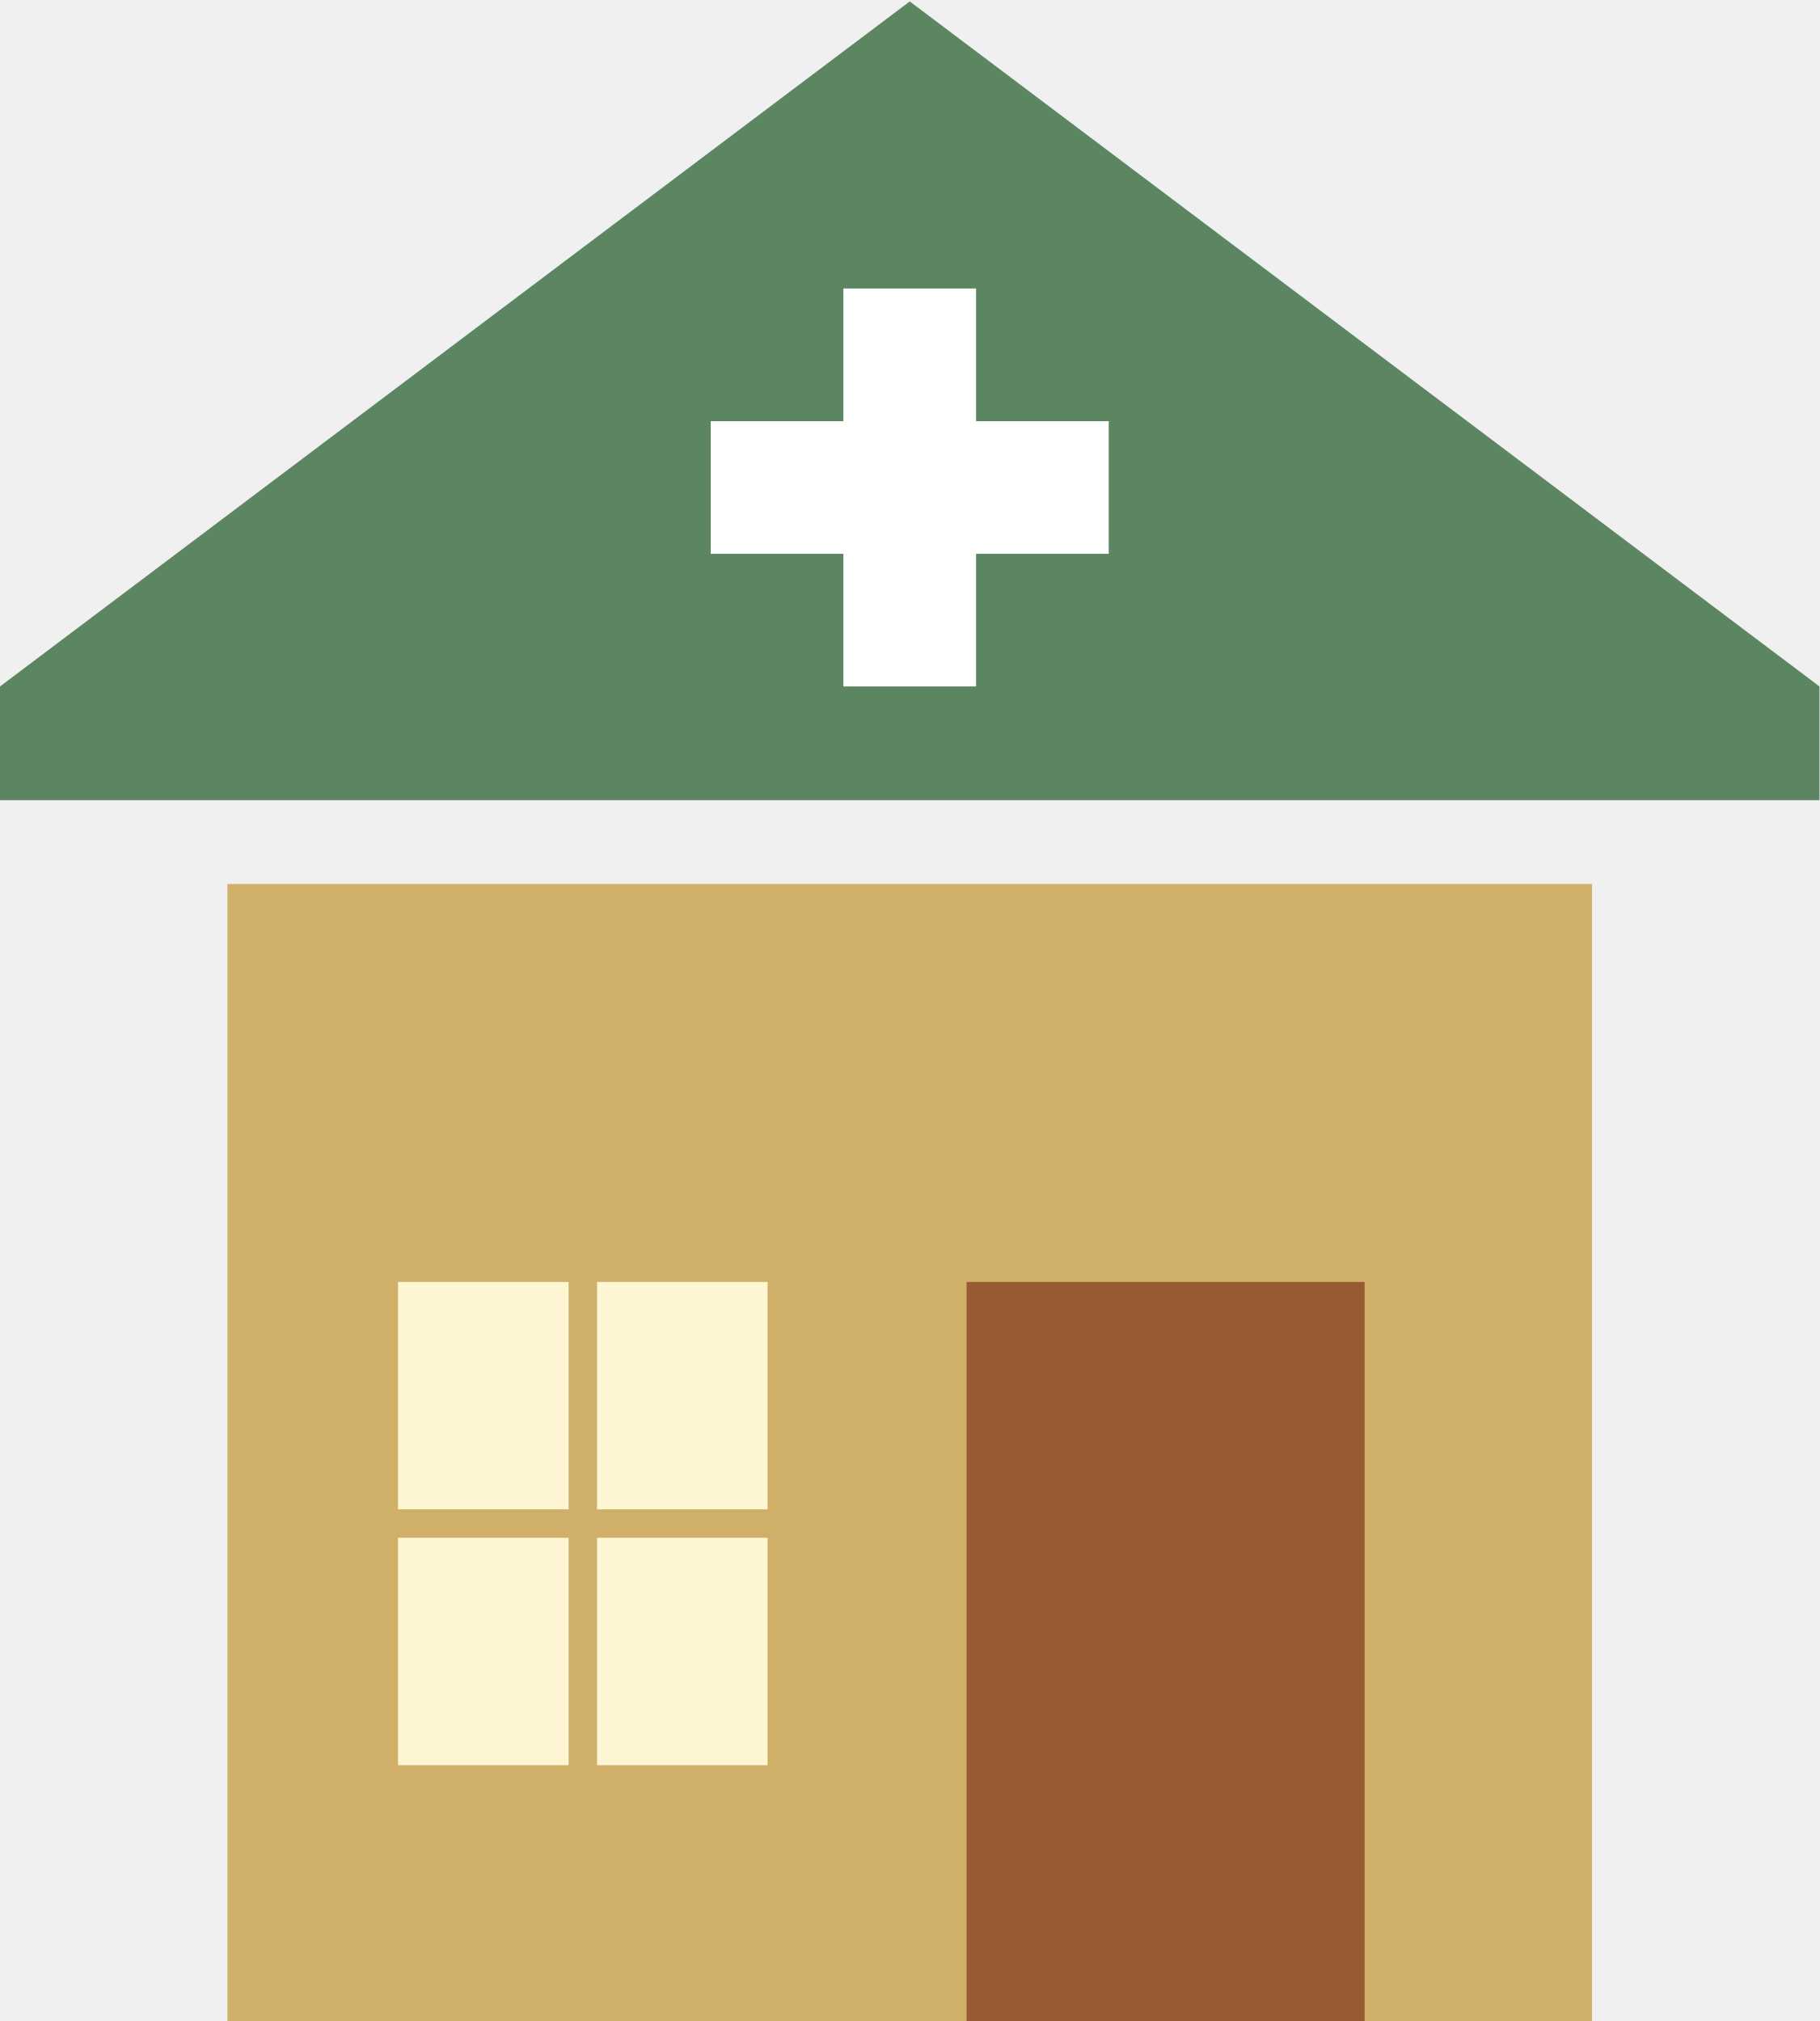
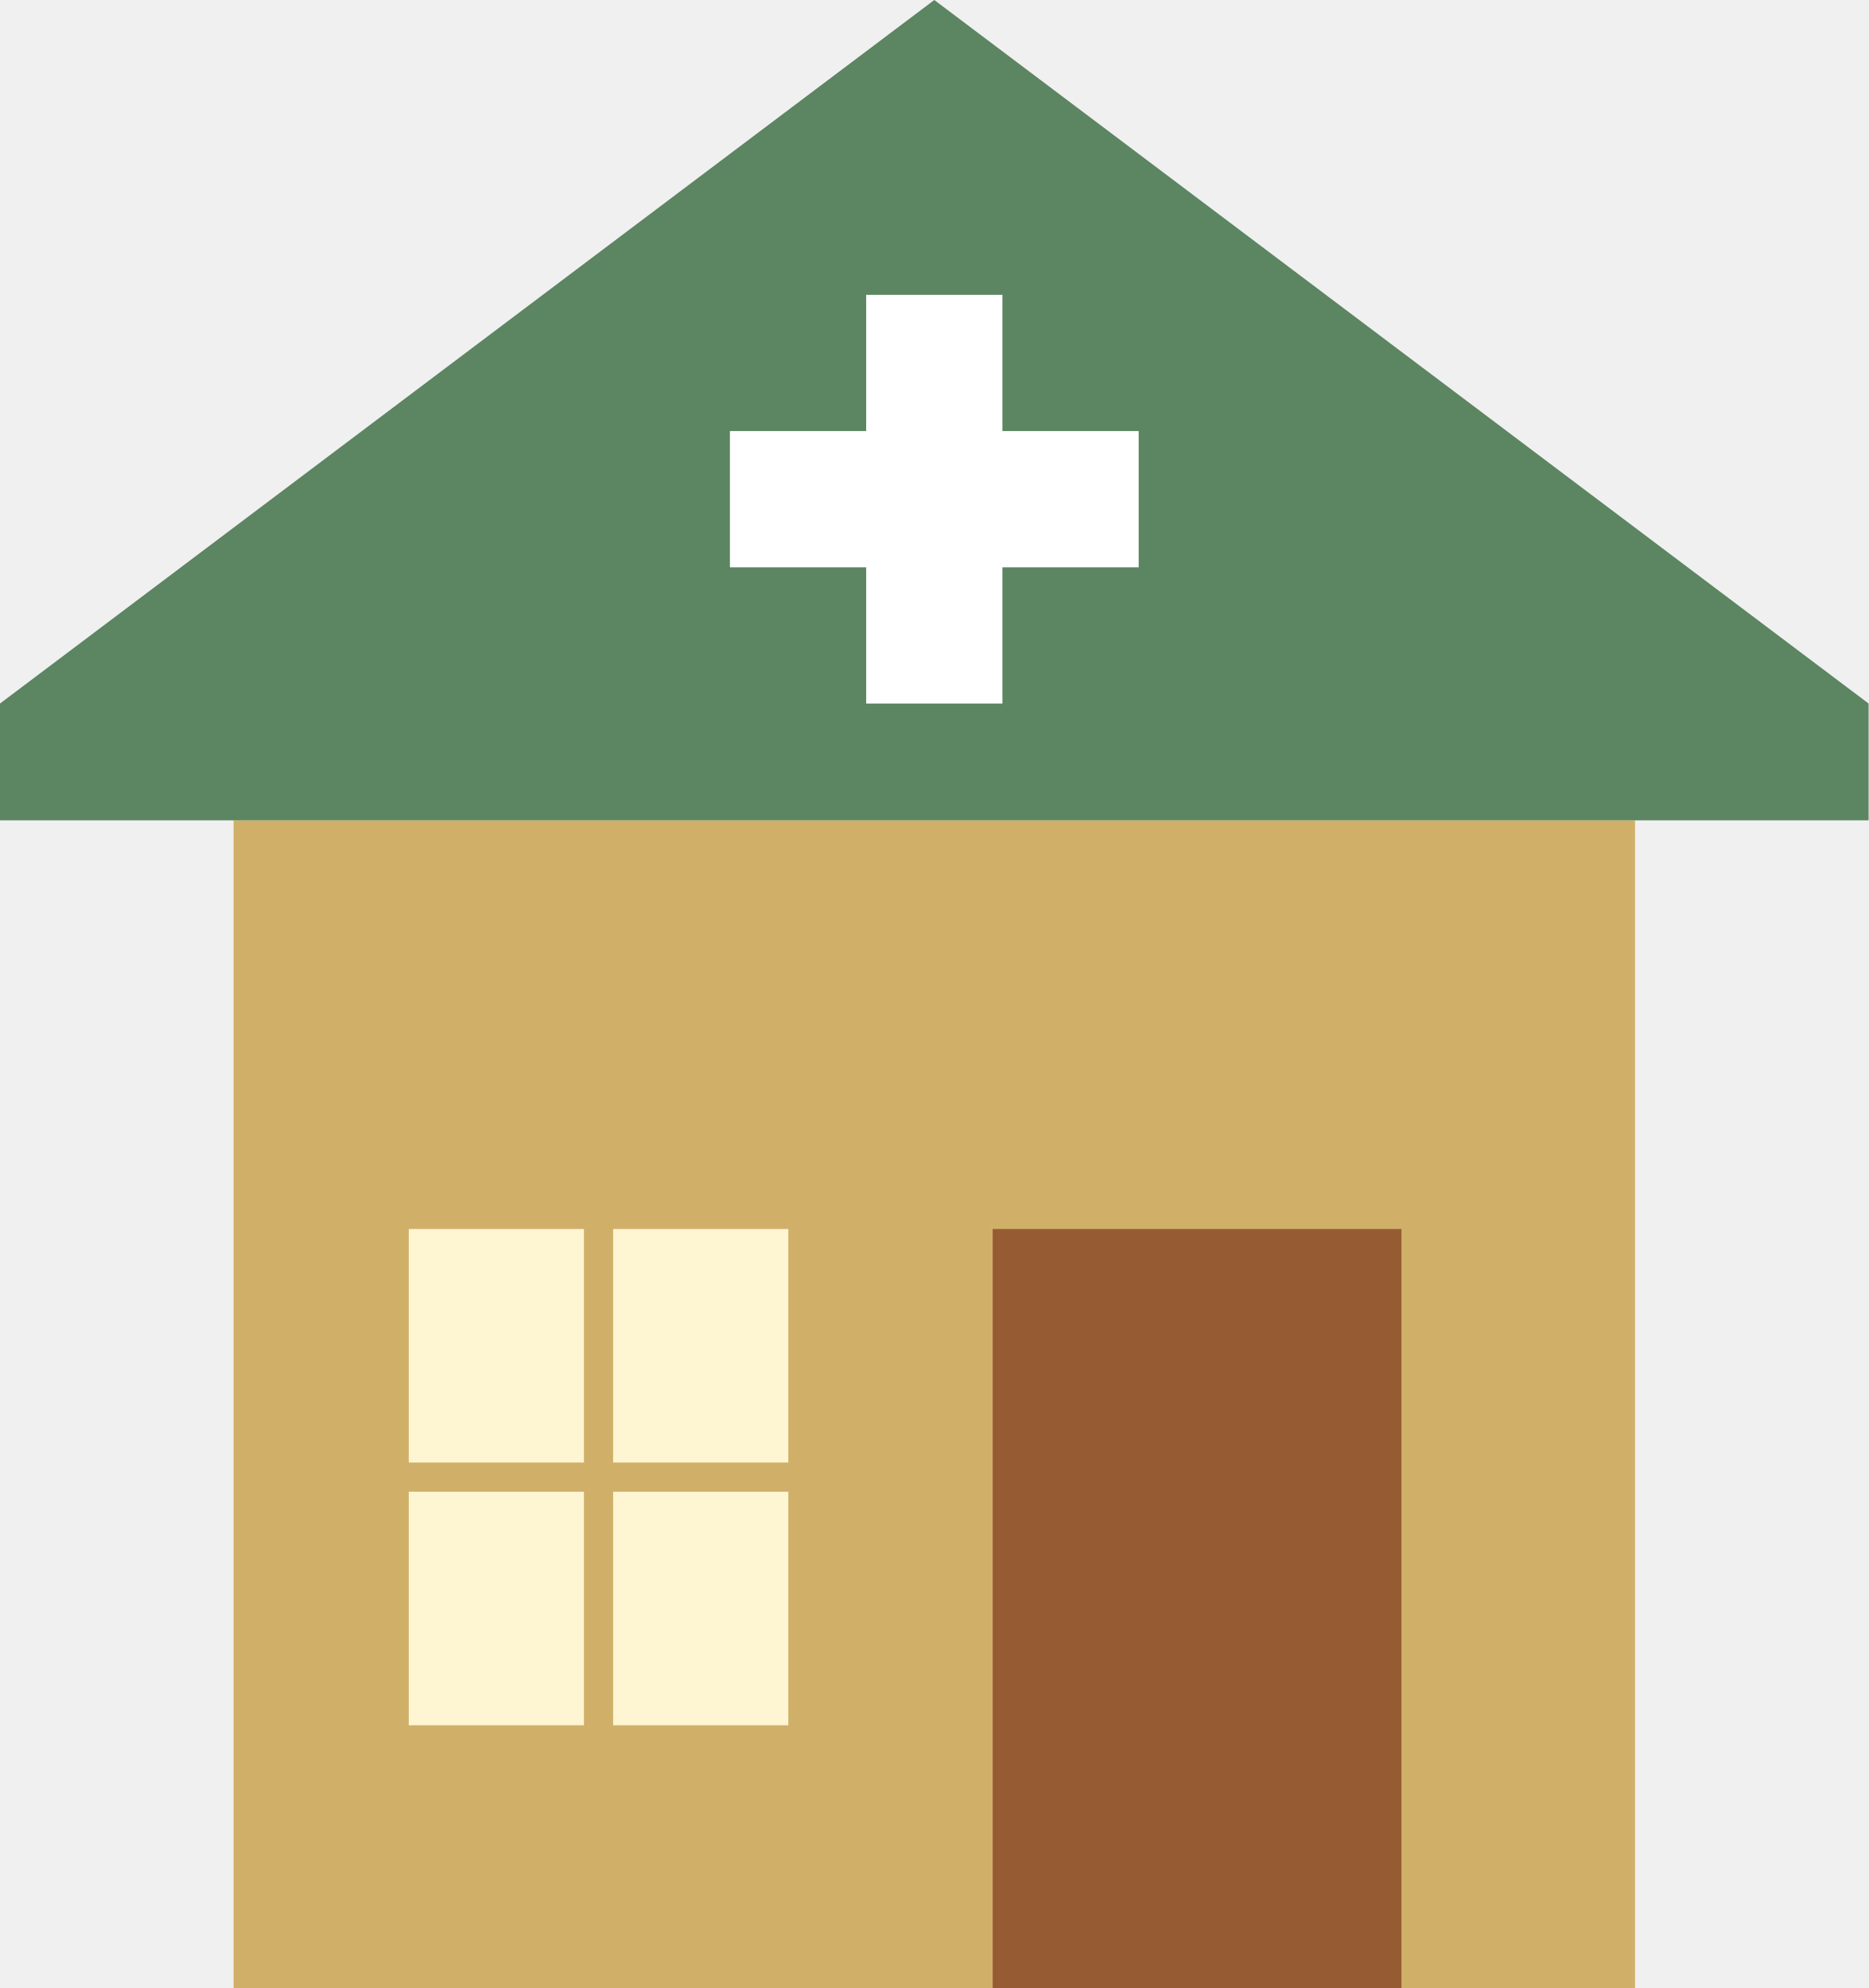
- <svg xmlns="http://www.w3.org/2000/svg" width="100%" height="100%" viewBox="0 0 640 711" version="1.1" xml:space="preserve" style="fill-rule:evenodd;clip-rule:evenodd;stroke-linejoin:round;stroke-miterlimit:1.414;">
+ <svg xmlns="http://www.w3.org/2000/svg" width="100%" height="100%" viewBox="0 0 640 681" version="1.1" xml:space="preserve" style="fill-rule:evenodd;clip-rule:evenodd;stroke-linejoin:round;stroke-miterlimit:1.414;">
  <g id="clinic-gold">
-     <path d="M640,241.5l-320,-241l-320,241l-9.21929e-13,40l640,0l-9.09495e-13,-40Z" style="fill:#5c8561;fill-rule:nonzero;" />
-     <rect x="80" y="311" width="480" height="400" style="fill:#d0b069;" />
-     <path d="M343.333,194.833l-8.29914e-12,46.667l-46.667,-3.97904e-13l-5.68434e-14,-46.667l-46.667,-2.84217e-14l-4.54747e-13,-46.667l46.667,2.84217e-14l-5.68434e-14,-46.667l46.667,4.26326e-13l5.68434e-14,46.667l46.667,5.68434e-14l4.54747e-13,46.667l-46.667,8.86757e-12Z" style="fill:#fff;" />
-     <rect x="340" y="451" width="140" height="260" style="fill:#965b33;" />
-     <rect x="140" y="451" width="60" height="80" style="fill:#fef5d2;" />
-     <rect x="140" y="541" width="60" height="80" style="fill:#fef5d2;" />
-     <rect x="210" y="451" width="60" height="80" style="fill:#fef5d2;" />
-     <rect x="210" y="541" width="60" height="80" style="fill:#fef5d2;" />
+     <rect x="80" y="281" width="480" height="400" style="fill:#d0b069;" />
+     <path d="M640,241l-320,-241l-320,241l0,40l640,0l0,-40Z" style="fill:#5c8561;fill-rule:nonzero;" />
+     <path d="M343.333,194.333l0,46.667l-46.666,0l0,-46.667l-46.667,0l0,-46.666l46.667,0l0,-46.667l46.666,0l0,46.667l46.667,0l0,46.666l-46.667,0Z" style="fill:#fff;" />
+     <rect x="340" y="421" width="140" height="260" style="fill:#965b33;" />
+     <rect x="140" y="421" width="60" height="80" style="fill:#fef5d2;" />
+     <rect x="140" y="511" width="60" height="80" style="fill:#fef5d2;" />
+     <rect x="210" y="421" width="60" height="80" style="fill:#fef5d2;" />
+     <rect x="210" y="511" width="60" height="80" style="fill:#fef5d2;" />
  </g>
</svg>
